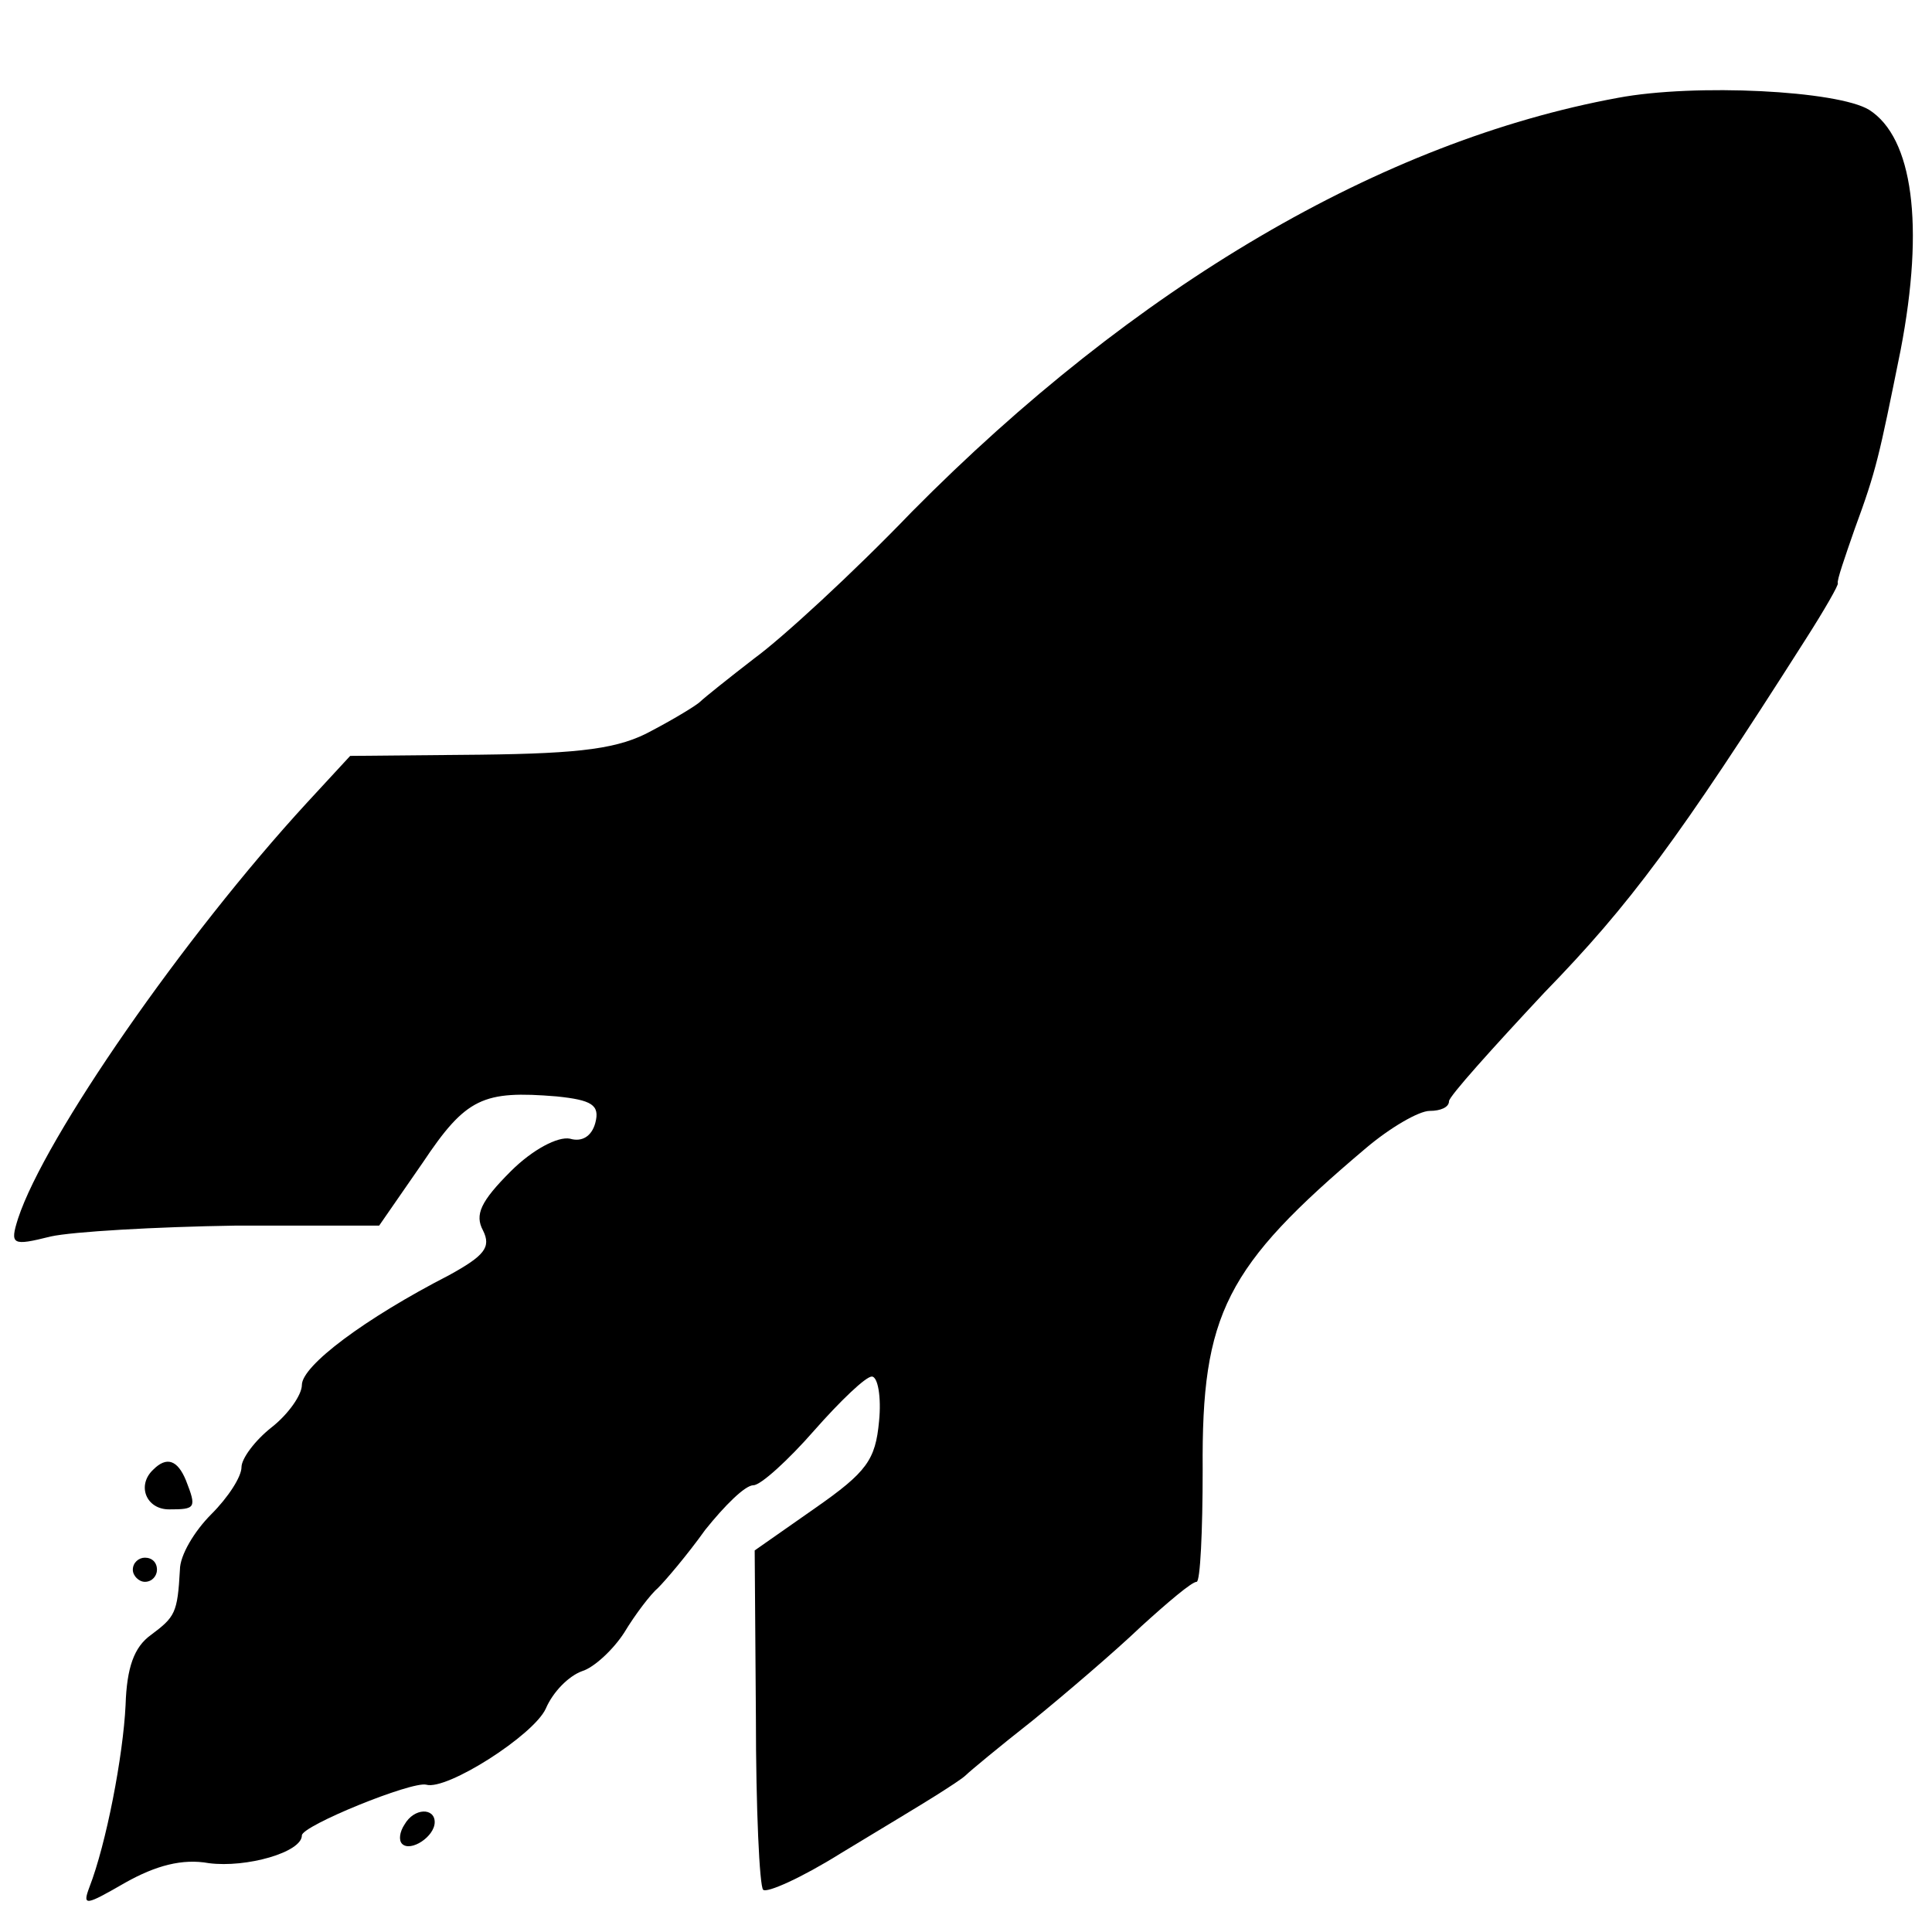
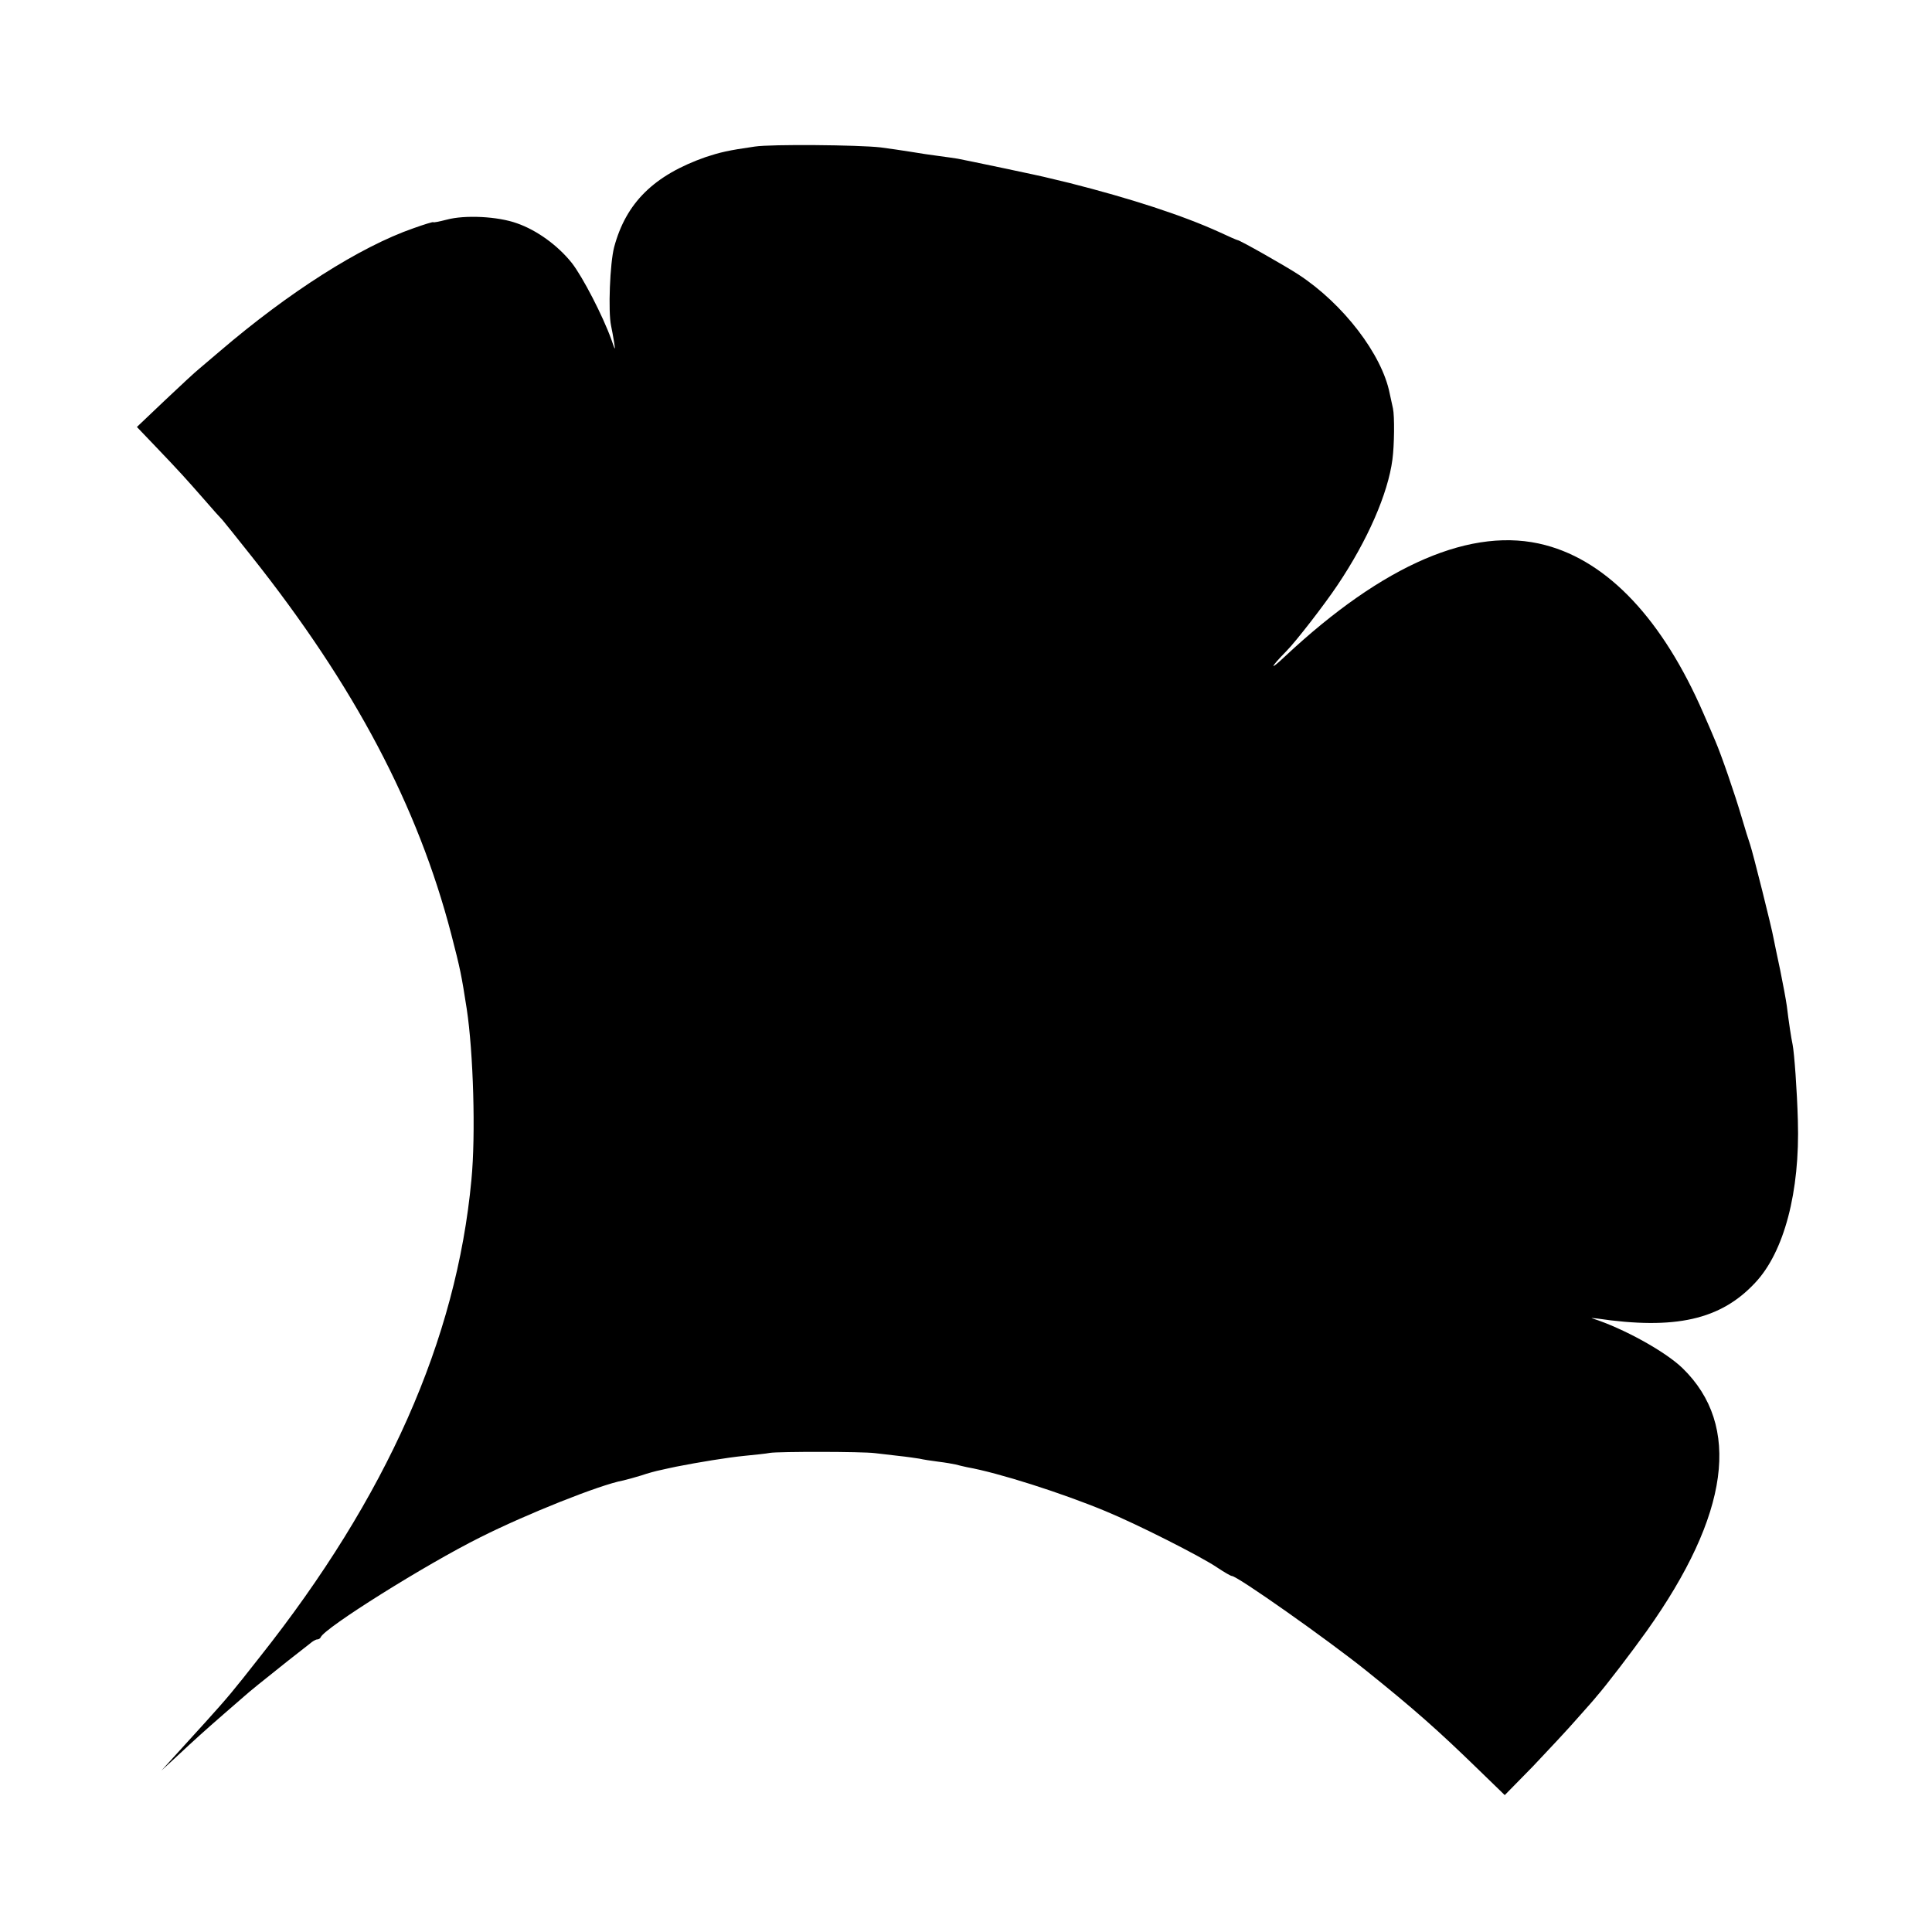
- <svg xmlns="http://www.w3.org/2000/svg" version="1.0" width="160pt" height="160pt" viewBox="0 0 160 160" preserveAspectRatio="xMidYMid meet">
-   <g transform="translate(0,160) scale(0.1,-0.1)" fill="#000000" stroke="none">
-     <path d="M1340 1519 c-196 -36 -400 -156 -585 -343 -49 -51 -108 -105 -130 -121 -22 -17 -42 -33 -45 -36 -3 -3 -21 -14 -40 -24 -27 -15 -58 -19 -142 -20 l-108 -1 -36 -39 c-102 -111 -217 -277 -239 -344 -7 -22 -5 -23 27 -15 18 4 87 8 153 9 l119 0 36 52 c36 54 50 60 111 55 29 -3 36 -7 32 -22 -3 -11 -11 -16 -21 -13 -10 2 -31 -9 -49 -27 -25 -25 -30 -36 -23 -49 7 -14 1 -21 -28 -37 -70 -36 -122 -75 -122 -91 0 -8 -11 -24 -25 -35 -14 -11 -25 -26 -25 -33 0 -8 -11 -25 -25 -39 -14 -14 -26 -34 -26 -46 -2 -36 -4 -39 -24 -54 -14 -10 -20 -27 -21 -58 -2 -42 -16 -115 -30 -151 -6 -16 -3 -15 30 4 25 14 47 20 69 16 31 -4 77 9 77 23 0 8 91 45 103 42 17 -5 89 41 99 63 6 14 19 27 30 31 10 3 26 18 35 32 9 15 22 32 28 37 6 6 24 27 39 48 16 20 33 37 40 37 6 0 29 21 50 45 22 25 43 45 48 45 5 0 8 -17 6 -37 -3 -32 -10 -42 -53 -72 l-50 -35 1 -138 c0 -76 3 -140 6 -143 3 -3 32 10 64 30 33 20 68 41 79 48 11 7 22 14 25 17 3 3 27 23 55 45 27 22 68 57 90 78 22 20 42 37 46 37 3 0 5 42 5 93 -1 129 19 168 135 266 20 17 44 31 53 31 9 0 16 3 16 8 0 4 36 44 79 90 71 73 111 127 216 292 16 25 28 46 27 47 -1 2 6 22 14 45 18 49 20 59 38 148 20 104 10 176 -26 199 -26 16 -144 22 -208 10z" />
-     <path d="M127 383 c-14 -13 -6 -33 13 -33 22 0 23 1 14 24 -7 17 -16 20 -27 9z" />
-     <path d="M110 300 c0 -5 5 -10 10 -10 6 0 10 5 10 10 0 6 -4 10 -10 10 -5 0 -10 -4 -10 -10z" />
-     <path d="M335 89 c-4 -6 -5 -13 -2 -16 7 -7 27 6 27 18 0 12 -17 12 -25 -2z" />
+ <svg xmlns="http://www.w3.org/2000/svg" version="1.0" width="700pt" height="700pt" viewBox="0 0 700 700" preserveAspectRatio="xMidYMid meet">
+   <g transform="translate(0,700) scale(0.1,-0.1)" fill="#000000" stroke="none">
+     <path d="M2735 6469 c-98 -14 -126 -21 -178 -38 -188 -66 -289 -166 -332 -327 -15 -58 -22 -232 -11 -284 3 -14 8 -41 11 -60 5 -32 4 -31 -10 10 -31 86 -104 227 -143 277 -51 64 -127 119 -199 144 -69 25 -189 31 -255 13 -27 -7 -48 -11 -48 -9 0 2 -33 -8 -72 -22 -193 -67 -452 -232 -702 -446 -27 -23 -60 -51 -73 -62 -14 -11 -70 -63 -126 -116 l-101 -96 66 -69 c90 -94 114 -121 178 -194 30 -35 60 -68 66 -74 5 -6 53 -65 105 -131 374 -471 603 -905 724 -1370 33 -127 37 -148 56 -270 24 -157 33 -457 17 -620 -54 -579 -307 -1149 -767 -1729 -98 -125 -114 -144 -196 -235 -54 -59 -60 -66 -120 -132 l-40 -44 50 46 c76 71 104 96 175 158 36 31 70 61 76 66 14 13 72 60 154 125 36 28 73 57 83 65 9 8 21 15 26 15 5 0 11 3 13 8 14 34 381 264 578 362 167 84 435 191 518 206 13 3 42 11 65 18 23 8 56 17 72 20 17 4 41 9 55 12 81 16 185 33 245 39 39 4 81 8 95 11 32 5 334 5 380 -1 19 -2 58 -7 86 -10 29 -3 62 -8 75 -10 13 -3 44 -8 69 -11 25 -3 53 -8 62 -10 10 -3 29 -7 42 -10 113 -20 342 -93 501 -159 112 -46 346 -164 406 -205 24 -16 48 -30 52 -30 20 0 346 -230 487 -343 173 -139 259 -215 403 -355 l99 -96 102 104 c55 58 128 136 161 174 33 37 65 73 70 80 32 36 129 163 181 236 301 423 344 745 130 953 -63 61 -216 145 -326 180 -8 2 -1 2 15 0 284 -42 449 -5 574 129 105 111 163 330 155 588 -3 110 -13 245 -19 275 -5 23 -14 82 -21 140 -3 22 -14 81 -24 130 -11 50 -21 101 -24 115 -6 36 -75 311 -85 340 -5 14 -19 59 -31 100 -24 82 -74 227 -95 275 -7 17 -26 62 -43 100 -147 339 -345 550 -573 610 -263 70 -586 -69 -944 -404 -57 -54 -54 -41 5 19 35 35 140 171 186 240 109 162 183 332 199 455 7 51 8 158 2 185 -2 8 -7 33 -12 55 -28 141 -168 324 -330 430 -47 31 -213 125 -221 125 -2 0 -32 13 -66 29 -134 61 -322 122 -543 178 -33 8 -67 16 -75 18 -25 7 -303 65 -330 70 -14 2 -45 7 -70 10 -25 3 -70 10 -100 15 -30 5 -80 12 -110 16 -79 9 -396 12 -455 3z" />
  </g>
</svg>
